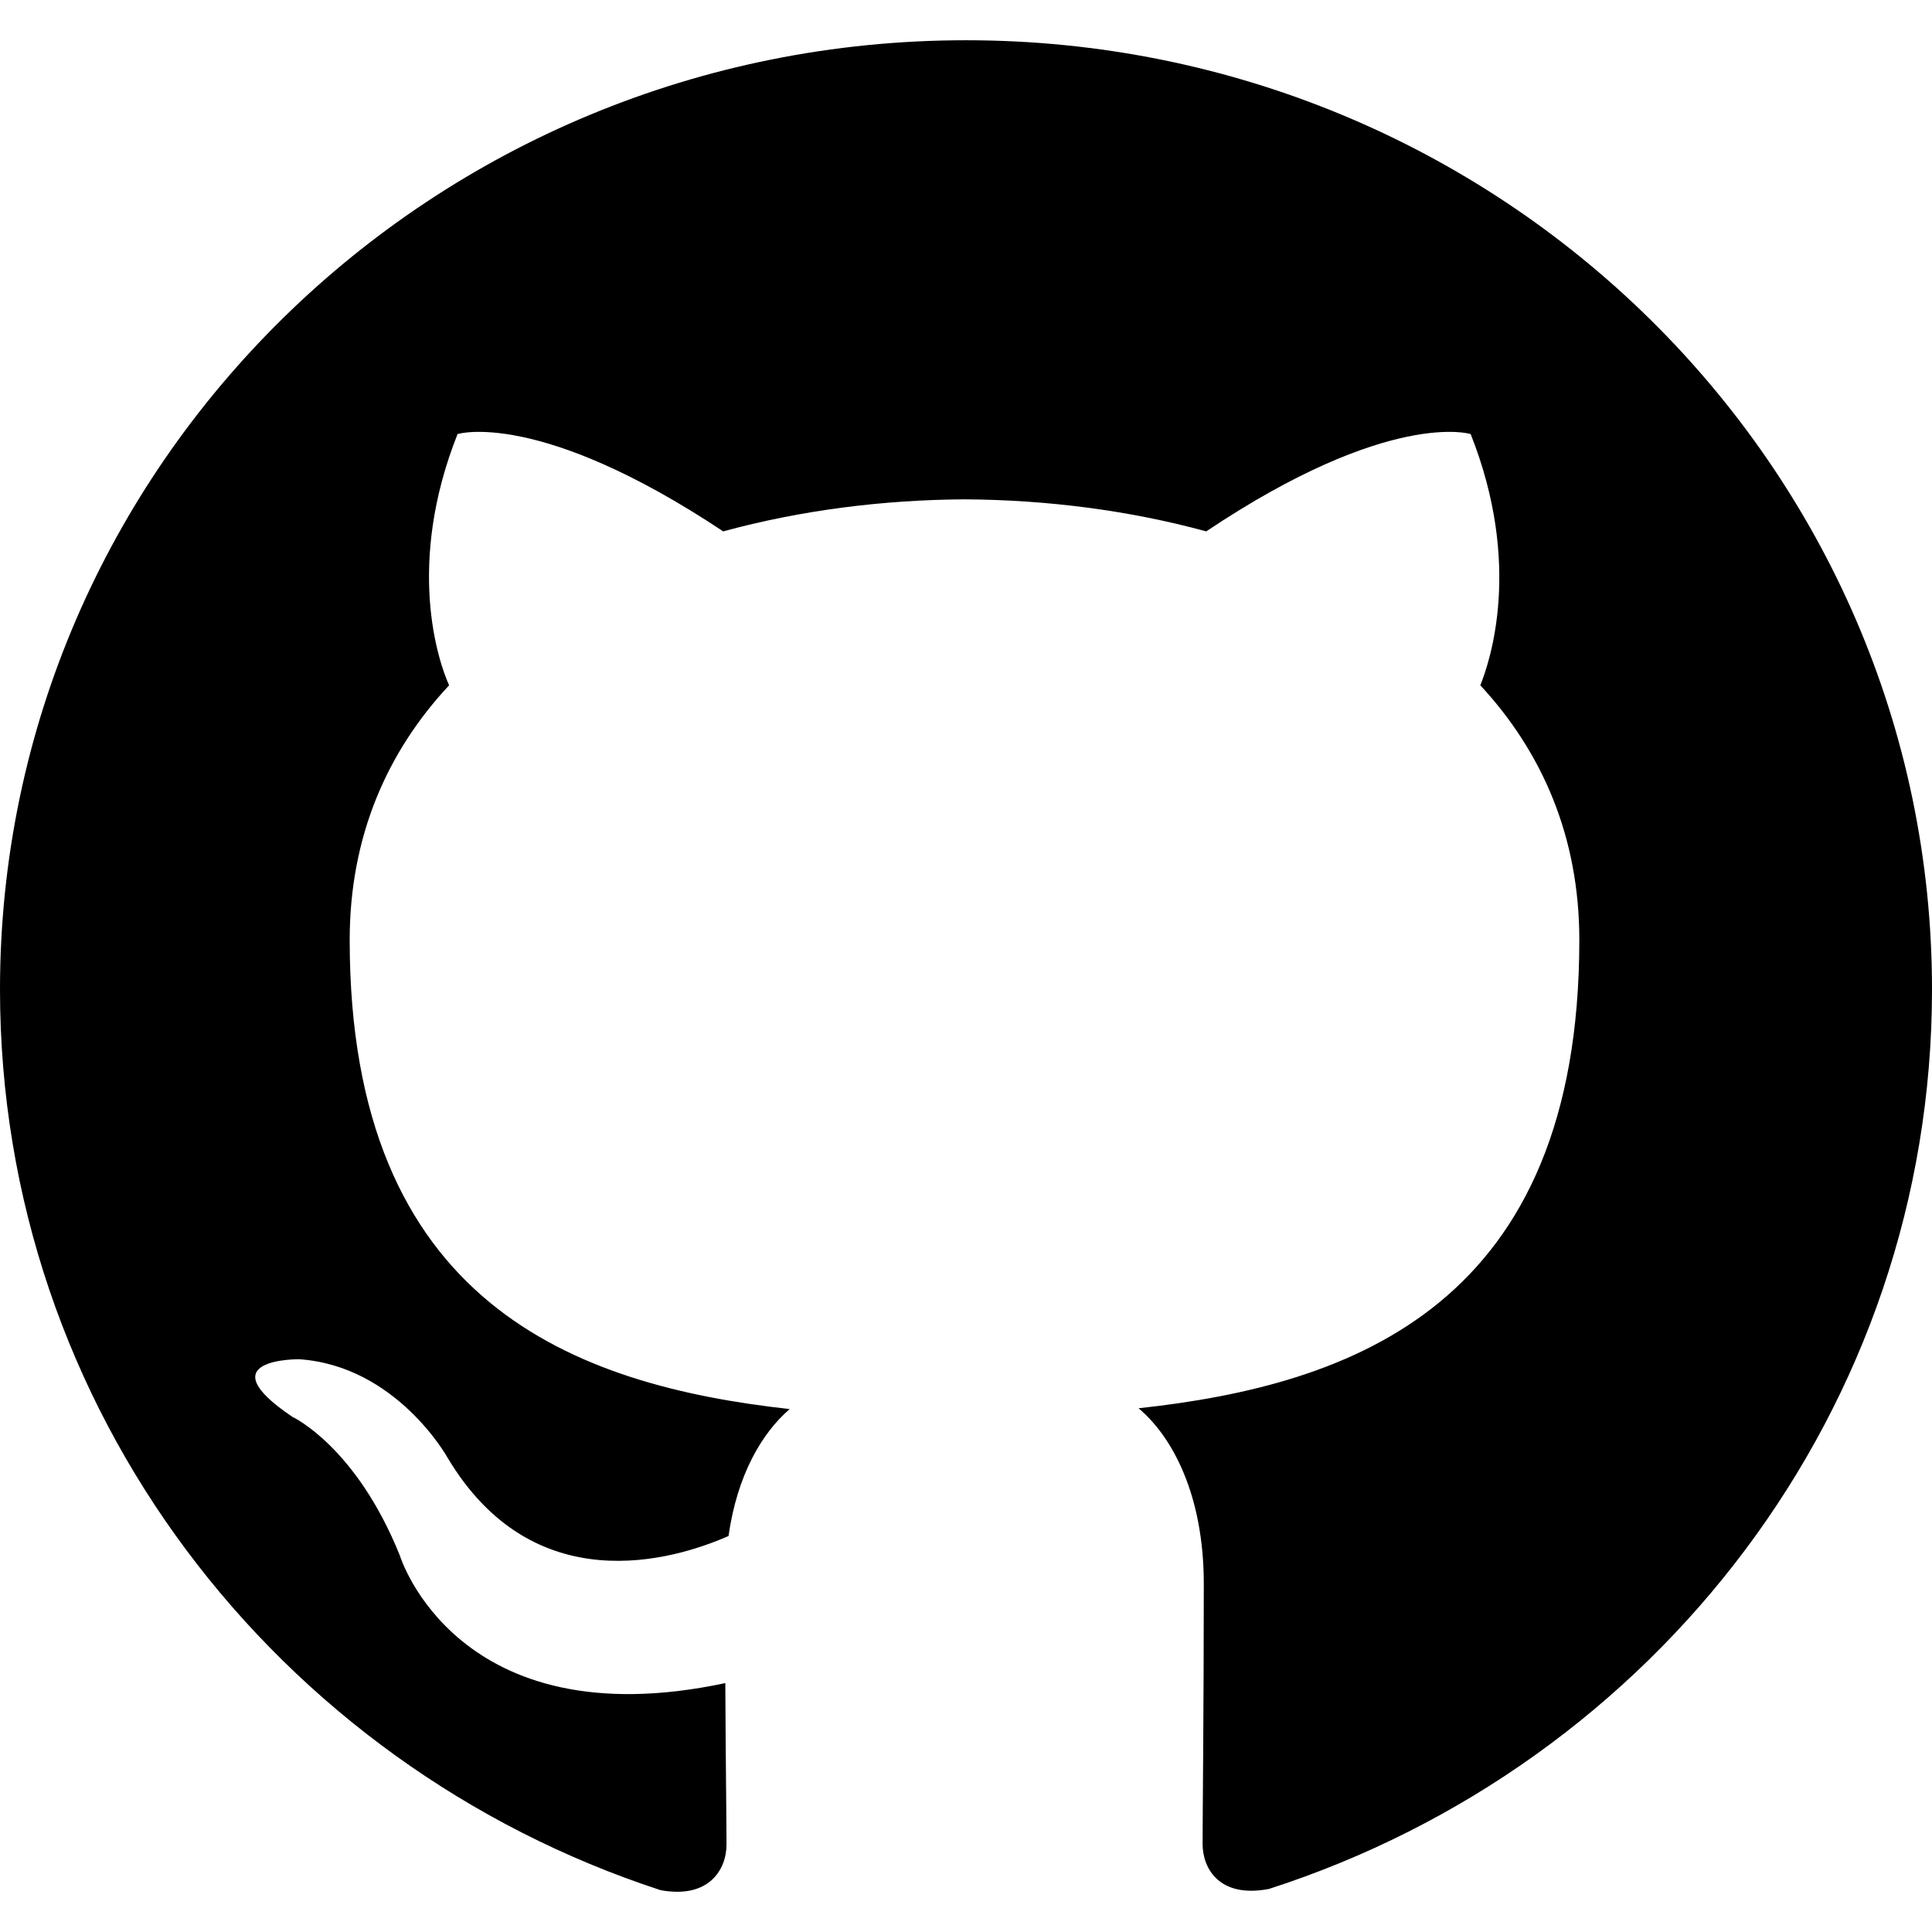
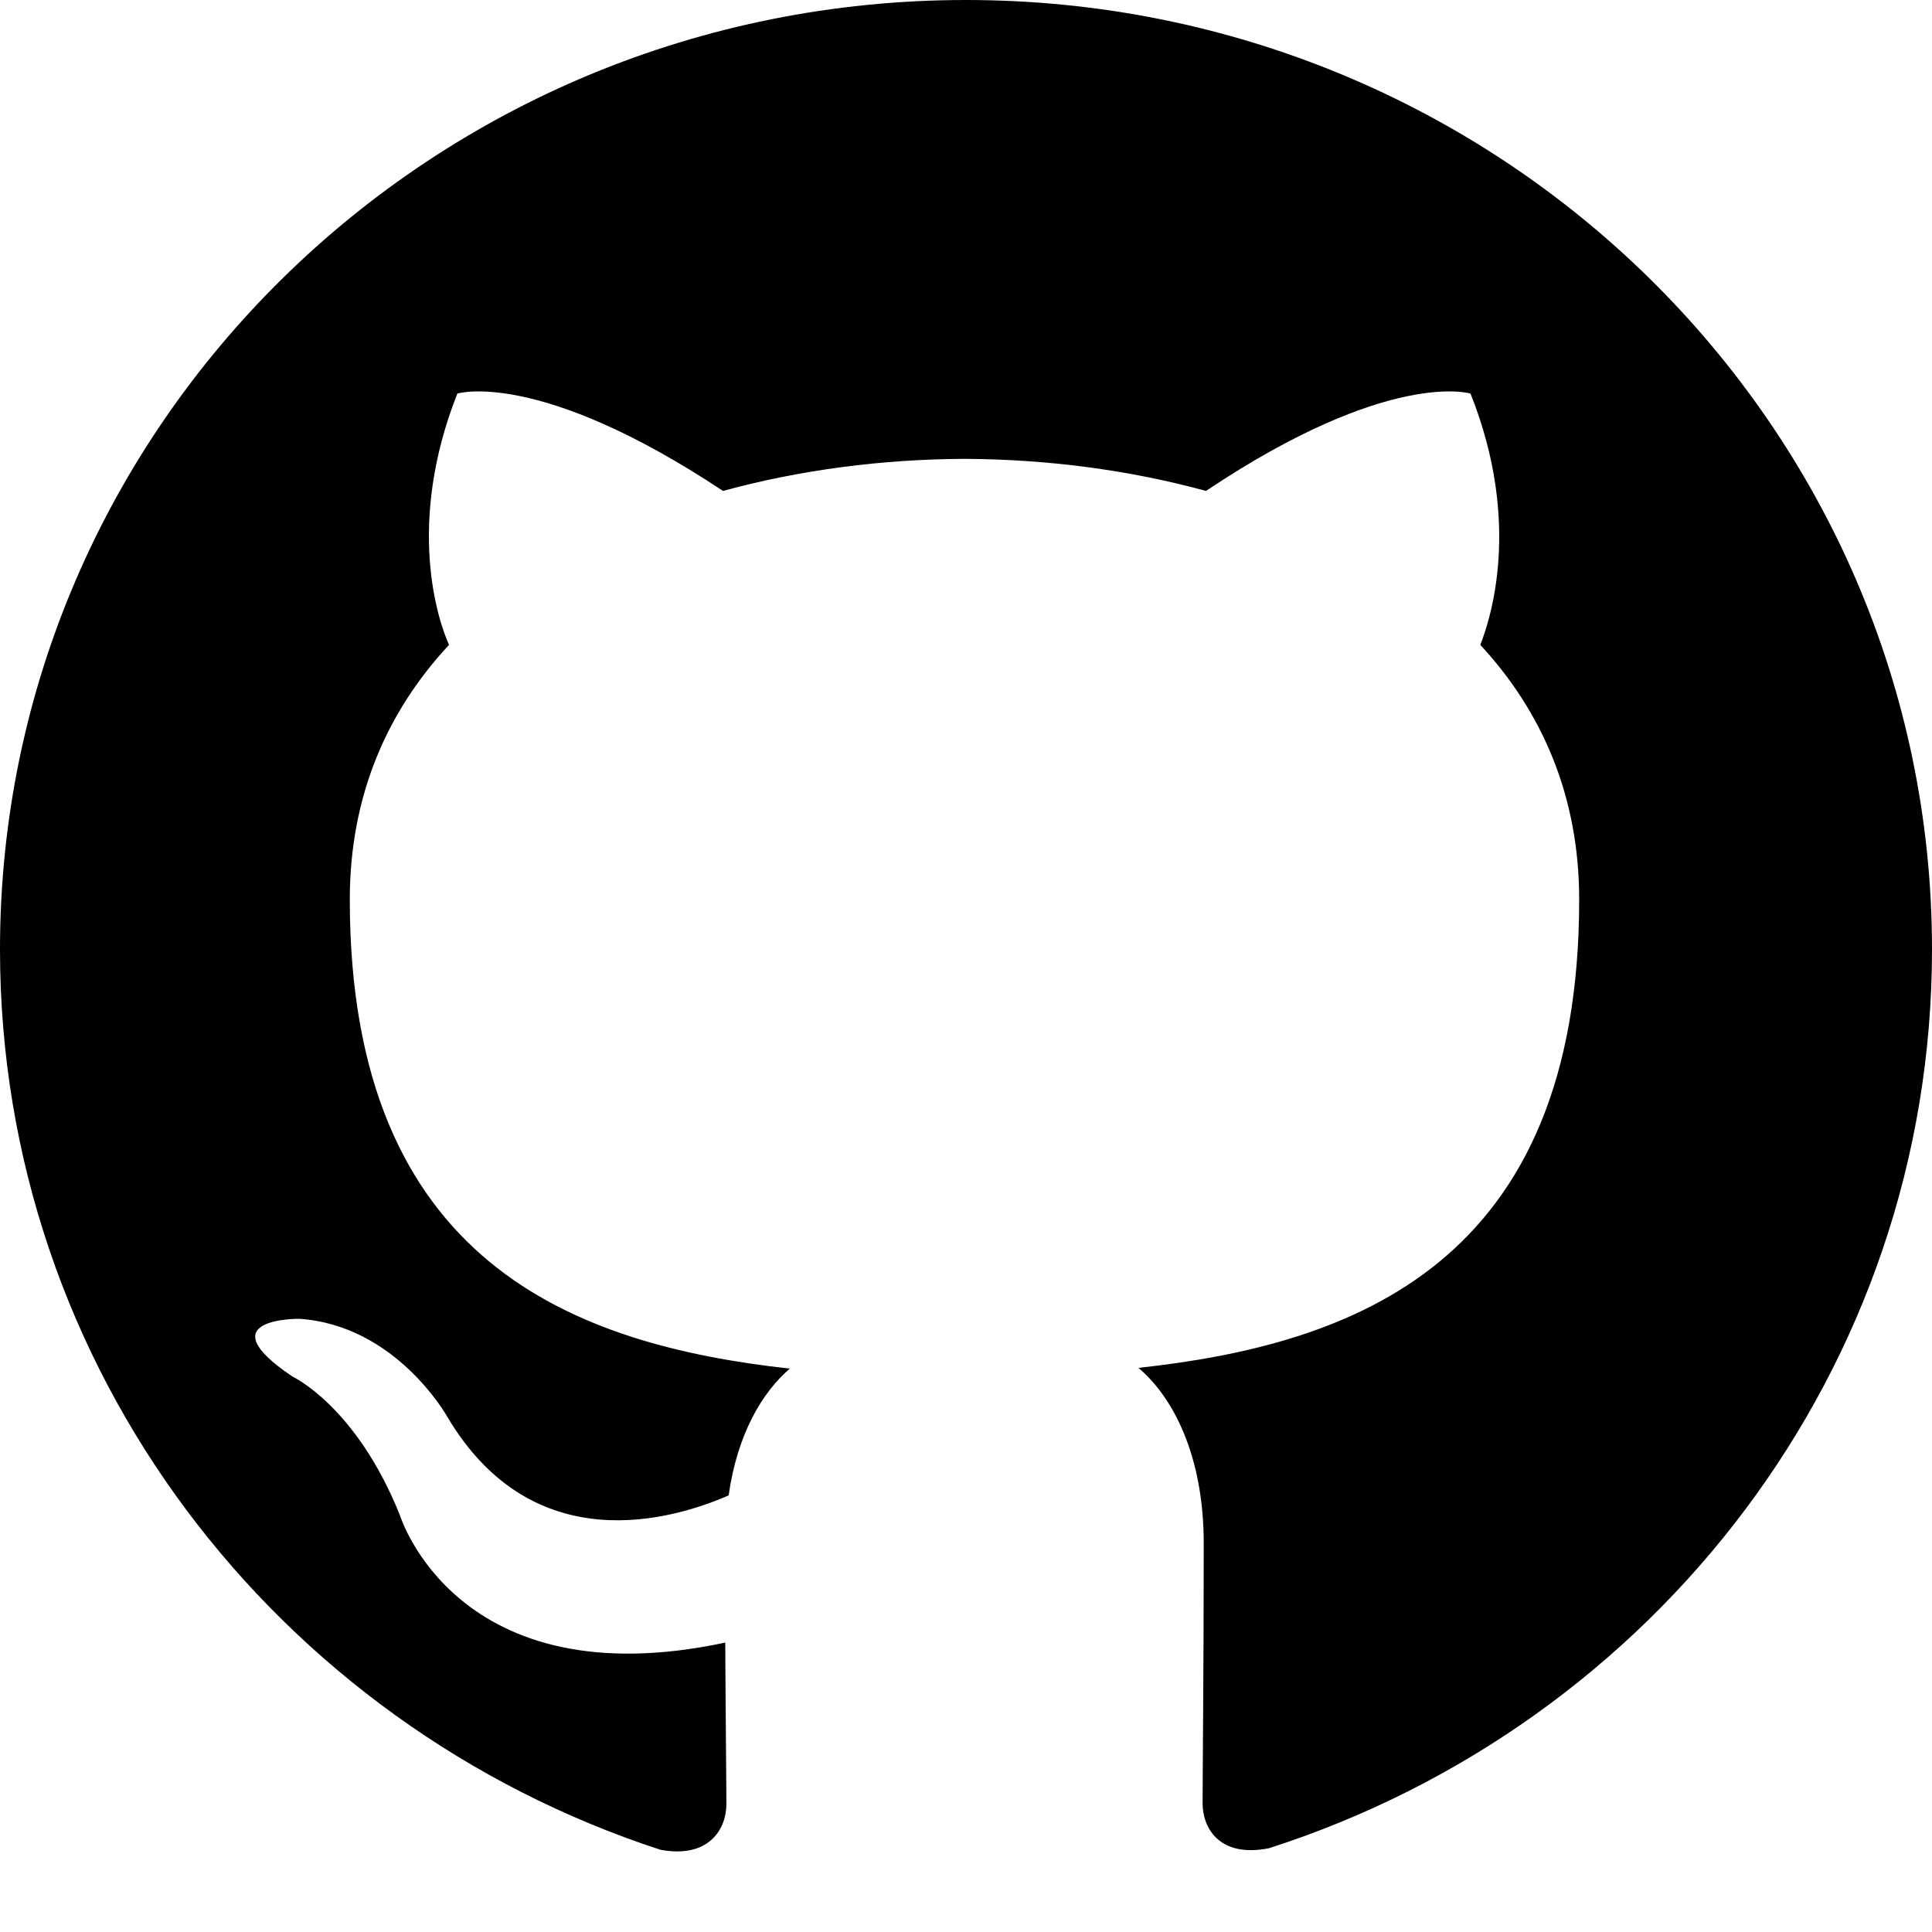
- <svg xmlns="http://www.w3.org/2000/svg" id="Bold" enable-background="new 0 0 24 24" height="512" viewBox="0 0 24 24" width="512">
-   <path d="m12 .5c-6.63 0-12 5.28-12 11.792 0 5.211 3.438 9.63 8.205 11.188.6.111.82-.254.82-.567 0-.28-.01-1.022-.015-2.005-3.338.711-4.042-1.582-4.042-1.582-.546-1.361-1.335-1.725-1.335-1.725-1.087-.731.084-.716.084-.716 1.205.082 1.838 1.215 1.838 1.215 1.07 1.803 2.809 1.282 3.495.981.108-.763.417-1.282.76-1.577-2.665-.295-5.466-1.309-5.466-5.827 0-1.287.465-2.339 1.235-3.164-.135-.298-.54-1.497.105-3.121 0 0 1.005-.316 3.3 1.209.96-.262 1.98-.392 3-.398 1.02.006 2.04.136 3 .398 2.28-1.525 3.285-1.209 3.285-1.209.645 1.624.24 2.823.12 3.121.765.825 1.23 1.877 1.23 3.164 0 4.53-2.805 5.527-5.475 5.817.42.354.81 1.077.81 2.182 0 1.578-.015 2.846-.015 3.229 0 .309.21.678.825.56 4.801-1.548 8.236-5.97 8.236-11.173 0-6.512-5.373-11.792-12-11.792z" />
+ <svg xmlns="http://www.w3.org/2000/svg" version="1.1" id="Bold" x="0px" y="0px" viewBox="0 0 512 512" style="enable-background:new 0 0 512 512;" xml:space="preserve">
+   <path d="M256,0C114.6,0,0,112.6,0,251.6C0,362.7,73.3,457,175,490.2c12.8,2.4,17.5-5.4,17.5-12.1c0-6-0.2-21.8-0.3-42.8  C121,450.5,106,401.6,106,401.6c-11.6-29-28.5-36.8-28.5-36.8c-23.2-15.6,1.8-15.3,1.8-15.3c25.7,1.7,39.2,25.9,39.2,25.9  c22.8,38.5,59.9,27.3,74.6,20.9c2.3-16.3,8.9-27.3,16.2-33.6c-56.9-6.3-116.6-27.9-116.6-124.3c0-27.5,9.9-49.9,26.3-67.5  c-2.9-6.4-11.5-31.9,2.2-66.6c0,0,21.4-6.7,70.4,25.8c20.5-5.6,42.2-8.4,64-8.5c21.8,0.1,43.5,2.9,64,8.5  c48.6-32.5,70.1-25.8,70.1-25.8c13.8,34.6,5.1,60.2,2.6,66.6c16.3,17.6,26.2,40,26.2,67.5c0,96.6-59.8,117.9-116.8,124.1  c9,7.6,17.3,23,17.3,46.5c0,33.7-0.3,60.7-0.3,68.9c0,6.6,4.5,14.5,17.6,11.9C438.7,456.9,512,362.6,512,251.6  C512,112.6,397.4,0,256,0z" />
</svg>
